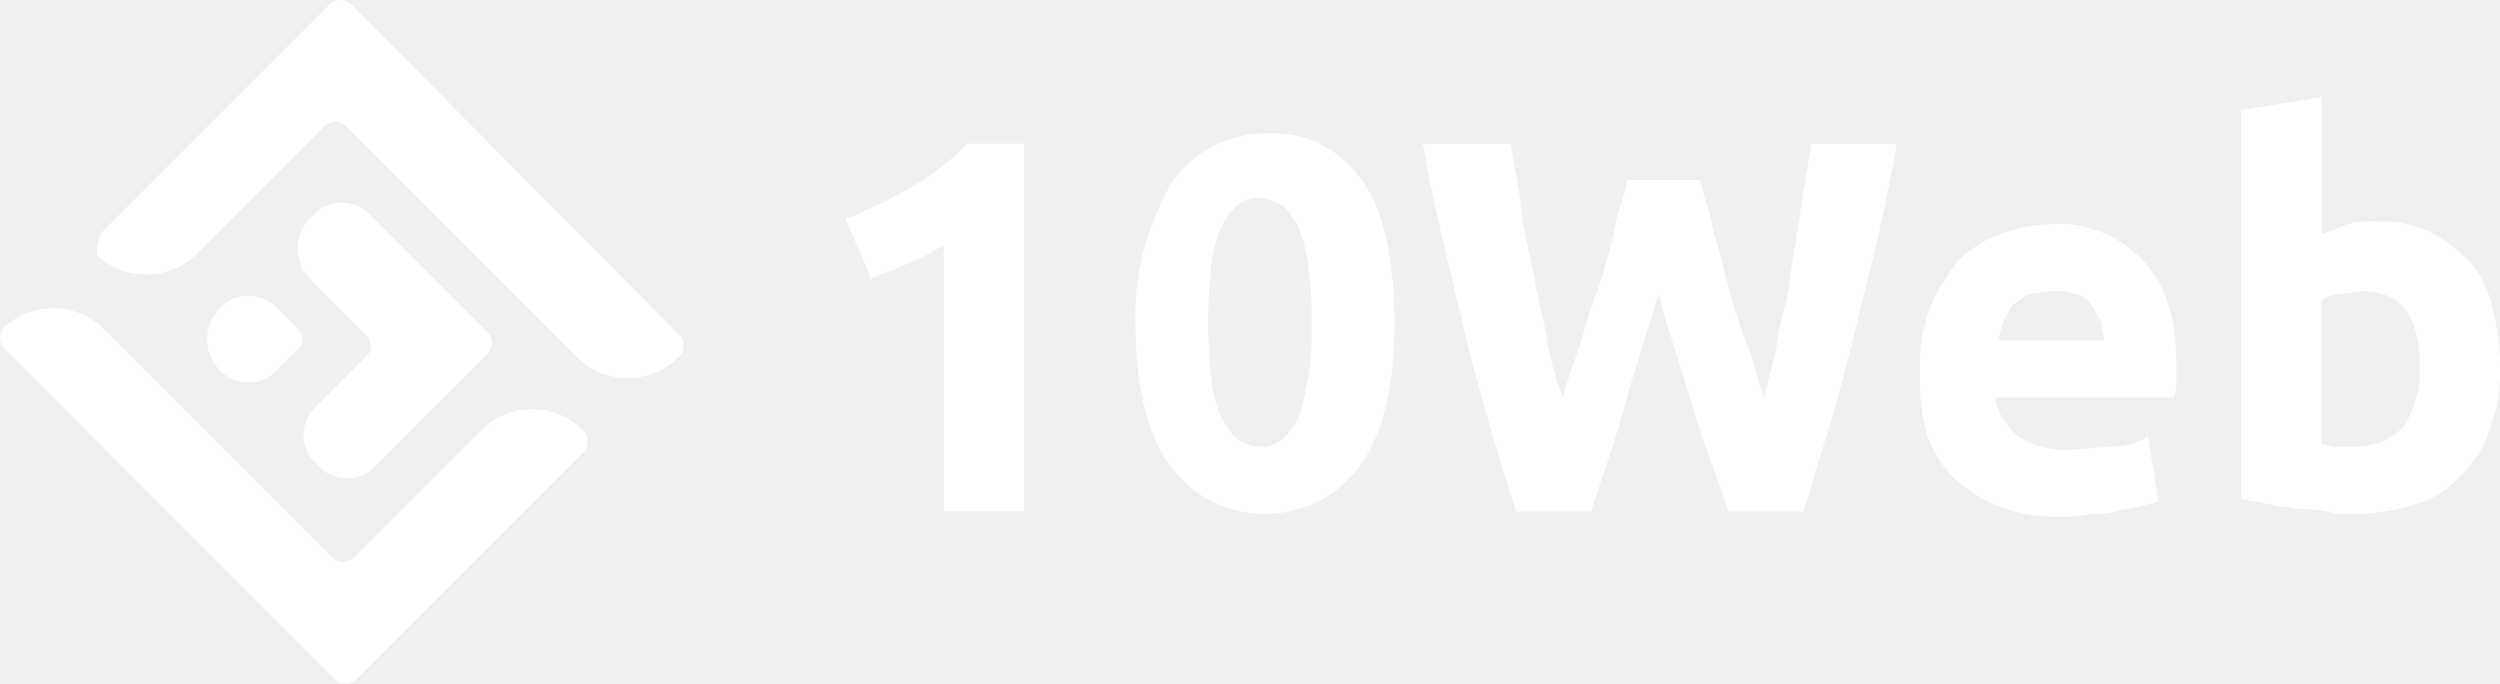
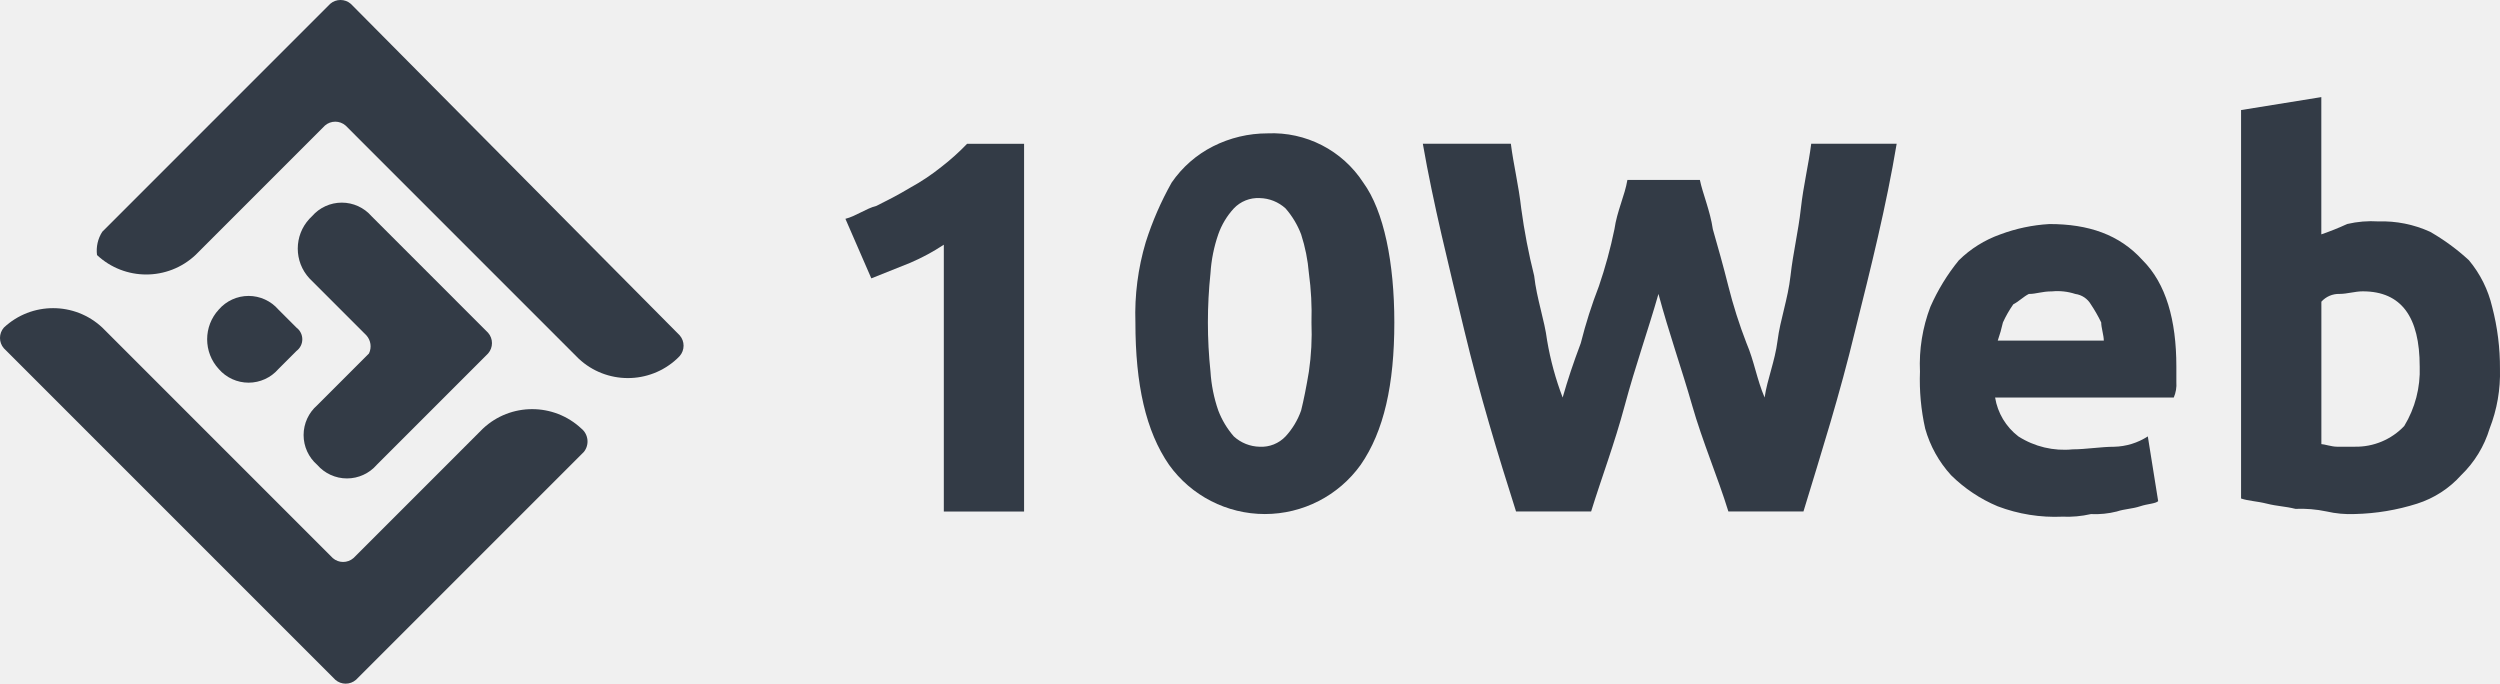
- <svg xmlns="http://www.w3.org/2000/svg" width="117.76" height="32.203" viewBox="0 0 117.76 32.203">
+ <svg xmlns="http://www.w3.org/2000/svg" viewBox="0 0 182.84 50">
+   <defs>
+     <style>
+       .cls-1 {
+         fill: #333b46;
+       }
+     </style>
+   </defs>
  <g id="Group_164" data-name="Group 164" transform="translate(-1682.75 -377.15)">
-     <g id="Group_162" data-name="Group 162" transform="translate(1722.573 381.724)">
-       <path id="Path_73" data-name="Path 73" d="M1715.4,386.237c.488-.122.976-.488,1.464-.61.488-.244.976-.488,1.585-.854a10.115,10.115,0,0,0,1.464-.976,11.017,11.017,0,0,0,1.22-1.1h2.683v17.321h-3.781V387.457a10.034,10.034,0,0,1-1.586.854l-1.829.732Z" transform="translate(-1715.4 -380.504)" fill="#fff" />
-       <path id="Path_74" data-name="Path 74" d="M1738.8,391.2c0,2.928-.488,5.123-1.586,6.709a5.552,5.552,0,0,1-9.025,0c-1.1-1.586-1.586-3.781-1.586-6.709a11.863,11.863,0,0,1,.488-3.781,14.9,14.9,0,0,1,1.22-2.806,5.219,5.219,0,0,1,1.951-1.708,5.672,5.672,0,0,1,2.562-.61,5.1,5.1,0,0,1,4.513,2.318C1738.309,385.959,1738.8,388.4,1738.8,391.2Zm-3.9,0a14.011,14.011,0,0,0-.122-2.318,8.055,8.055,0,0,0-.366-1.83,4.071,4.071,0,0,0-.732-1.22,1.864,1.864,0,0,0-1.22-.488,1.565,1.565,0,0,0-1.219.488,3.519,3.519,0,0,0-.732,1.22,6.916,6.916,0,0,0-.366,1.83,22.085,22.085,0,0,0,0,4.635,6.9,6.9,0,0,0,.366,1.83,4.053,4.053,0,0,0,.732,1.22,1.862,1.862,0,0,0,1.219.488,1.567,1.567,0,0,0,1.22-.488,3.535,3.535,0,0,0,.732-1.22q.182-.732.366-1.83A12.589,12.589,0,0,0,1734.894,391.2Z" transform="translate(-1712.939 -380.592)" fill="#fff" />
-       <path id="Path_75" data-name="Path 75" d="M1750.751,384.408c.121.61.487,1.464.609,2.318.244.854.488,1.708.732,2.684a22.784,22.784,0,0,0,.853,2.684c.366.854.488,1.708.854,2.562.122-.854.487-1.708.61-2.684s.487-1.952.61-3.049.366-2.074.488-3.172.366-2.074.488-3.05h4.025c-.487,2.928-1.219,5.855-1.951,8.783-.732,3.049-1.585,5.733-2.439,8.539h-3.537c-.488-1.586-1.22-3.294-1.708-5s-1.1-3.415-1.586-5.245c-.488,1.708-1.1,3.415-1.586,5.245s-1.1,3.416-1.585,5h-3.537c-.854-2.684-1.708-5.489-2.439-8.539s-1.464-5.977-1.952-8.783h4.147c.122.976.366,1.952.488,3.05a29.256,29.256,0,0,0,.61,3.172c.122,1.1.488,2.074.61,3.049a14.154,14.154,0,0,0,.732,2.684c.244-.854.488-1.586.854-2.562a22.767,22.767,0,0,1,.853-2.684,21.88,21.88,0,0,0,.732-2.684c.122-.854.488-1.586.61-2.318Z" transform="translate(-1710.501 -380.504)" fill="#fff" />
-       <path id="Path_76" data-name="Path 76" d="M1756.9,392.753a7.627,7.627,0,0,1,.488-3.05,9.59,9.59,0,0,1,1.342-2.2,5.312,5.312,0,0,1,1.952-1.22A7.869,7.869,0,0,1,1763,385.8a5.533,5.533,0,0,1,4.391,1.708c1.1,1.1,1.585,2.805,1.585,5v.732a1.545,1.545,0,0,1-.122.732h-8.415a2.891,2.891,0,0,0,1.1,1.83,4,4,0,0,0,2.561.61c.61,0,1.342-.122,1.952-.122a3.053,3.053,0,0,0,1.586-.488l.488,3.049c-.122.122-.488.122-.854.244s-.732.122-1.1.244a4.143,4.143,0,0,1-1.219.122,5.01,5.01,0,0,1-1.342.122,7.618,7.618,0,0,1-3.049-.488,6.916,6.916,0,0,1-2.2-1.464,5.431,5.431,0,0,1-1.22-2.2A10.477,10.477,0,0,1,1756.9,392.753Zm8.66-1.464c0-.244-.122-.61-.122-.854a7.005,7.005,0,0,0-.487-.854,1,1,0,0,0-.733-.488,2.7,2.7,0,0,0-1.1-.122c-.487,0-.732.122-1.1.122-.244.122-.488.366-.732.488a5.324,5.324,0,0,0-.488.854,7.758,7.758,0,0,1-.244.854Z" transform="translate(-1706.284 -379.823)" fill="#fff" />
-       <path id="Path_77" data-name="Path 77" d="M1781.5,393.708a7.159,7.159,0,0,1-.488,2.806,5.1,5.1,0,0,1-1.342,2.2,4.7,4.7,0,0,1-2.073,1.342,10.484,10.484,0,0,1-2.928.488,5,5,0,0,1-1.341-.122,5.944,5.944,0,0,0-1.464-.122c-.488-.122-.854-.122-1.342-.244s-.853-.122-1.219-.244v-18.3l3.781-.61v6.465a12.6,12.6,0,0,0,1.22-.488,5.028,5.028,0,0,1,1.464-.122,5.462,5.462,0,0,1,2.439.488,10.128,10.128,0,0,1,1.83,1.342,5.319,5.319,0,0,1,1.1,2.2A11.339,11.339,0,0,1,1781.5,393.708Zm-3.781-.122c0-2.318-.853-3.537-2.683-3.537-.366,0-.732.122-1.1.122a1.108,1.108,0,0,0-.854.366v6.709c.122,0,.488.122.732.122h.854a3.122,3.122,0,0,0,2.317-.976A5.053,5.053,0,0,0,1777.716,393.586Z" transform="translate(-1703.56 -380.9)" fill="#fff" />
+     <g id="Group_162" data-name="Group 162" transform="translate(1744.58 384.252)">
+       <path id="Path_73" data-name="Path 73" class="cls-1" d="M1715.4,388.192c.758-.189,1.515-.758,2.272-.947.757-.379,1.515-.758,2.462-1.326a15.767,15.767,0,0,0,2.273-1.515,17.051,17.051,0,0,0,1.894-1.7h4.166v26.894h-5.87V390.086a15.657,15.657,0,0,1-2.462,1.326l-2.84,1.136Z" transform="translate(-1715.4 -379.291)" />
+       <path id="Path_74" data-name="Path 74" class="cls-1" d="M1745.537,396.126c0,4.545-.758,7.955-2.462,10.417a8.621,8.621,0,0,1-14.013,0c-1.7-2.462-2.462-5.871-2.462-10.417a18.419,18.419,0,0,1,.757-5.871,23.189,23.189,0,0,1,1.894-4.356,8.108,8.108,0,0,1,3.03-2.652,8.8,8.8,0,0,1,3.977-.947,7.921,7.921,0,0,1,7.007,3.6C1744.78,387.982,1745.537,391.77,1745.537,396.126Zm-6.06,0a21.769,21.769,0,0,0-.189-3.6,12.548,12.548,0,0,0-.568-2.841,6.305,6.305,0,0,0-1.136-1.894,2.893,2.893,0,0,0-1.894-.758,2.431,2.431,0,0,0-1.894.758,5.469,5.469,0,0,0-1.136,1.894,10.726,10.726,0,0,0-.569,2.841,34.357,34.357,0,0,0,0,7.2,10.715,10.715,0,0,0,.569,2.841,6.3,6.3,0,0,0,1.136,1.894,2.891,2.891,0,0,0,1.894.758,2.432,2.432,0,0,0,1.894-.758,5.476,5.476,0,0,0,1.136-1.894q.284-1.136.568-2.841A19.559,19.559,0,0,0,1739.477,396.126Z" transform="translate(-1705.391 -379.648)" />
+       <path id="Path_75" data-name="Path 75" class="cls-1" d="M1757.964,385.351c.189.947.757,2.273.946,3.6.379,1.326.757,2.651,1.136,4.167a35.376,35.376,0,0,0,1.326,4.167c.568,1.326.757,2.652,1.326,3.977.189-1.326.757-2.651.947-4.167s.757-3.03.947-4.735.568-3.22.757-4.924.568-3.22.757-4.735h6.25c-.757,4.545-1.893,9.091-3.03,13.636-1.136,4.735-2.462,8.9-3.787,13.258h-5.492c-.757-2.462-1.894-5.114-2.651-7.765s-1.7-5.3-2.462-8.144c-.757,2.652-1.7,5.3-2.462,8.144s-1.7,5.3-2.462,7.765h-5.492c-1.326-4.167-2.651-8.523-3.787-13.258s-2.273-9.28-3.03-13.636h6.438c.189,1.515.569,3.03.758,4.735a45.231,45.231,0,0,0,.947,4.924c.189,1.7.757,3.22.947,4.735a22.01,22.01,0,0,0,1.136,4.167c.379-1.326.758-2.462,1.326-3.977a35.261,35.261,0,0,1,1.326-4.167,34.047,34.047,0,0,0,1.136-4.167c.189-1.326.758-2.462.947-3.6Z" transform="translate(-1695.471 -379.291)" />
+       <path id="Path_76" data-name="Path 76" class="cls-1" d="M1756.9,396.6a11.829,11.829,0,0,1,.758-4.735,14.843,14.843,0,0,1,2.083-3.409,8.246,8.246,0,0,1,3.03-1.894,12.223,12.223,0,0,1,3.6-.758c2.841,0,5.113.758,6.818,2.652,1.7,1.7,2.462,4.356,2.462,7.765v1.136a2.4,2.4,0,0,1-.19,1.136h-13.066a4.49,4.49,0,0,0,1.7,2.841,6.215,6.215,0,0,0,3.977.947c.947,0,2.083-.189,3.03-.189a4.739,4.739,0,0,0,2.462-.758l.757,4.735c-.189.189-.757.189-1.326.379s-1.136.189-1.7.379a6.435,6.435,0,0,1-1.893.189,7.77,7.77,0,0,1-2.083.189,11.833,11.833,0,0,1-4.734-.758,10.743,10.743,0,0,1-3.409-2.273,8.437,8.437,0,0,1-1.894-3.409A16.251,16.251,0,0,1,1756.9,396.6Zm13.445-2.273c0-.379-.19-.947-.19-1.326a10.86,10.86,0,0,0-.758-1.326,1.557,1.557,0,0,0-1.136-.758,4.2,4.2,0,0,0-1.7-.189c-.757,0-1.136.189-1.7.189-.378.189-.758.568-1.136.758a8.259,8.259,0,0,0-.758,1.326,12.061,12.061,0,0,1-.378,1.326Z" transform="translate(-1678.311 -376.52)" />
+       <path id="Path_77" data-name="Path 77" class="cls-1" d="M1788.237,400.786a11.109,11.109,0,0,1-.757,4.356,7.925,7.925,0,0,1-2.083,3.409,7.3,7.3,0,0,1-3.219,2.083,16.275,16.275,0,0,1-4.545.758,7.767,7.767,0,0,1-2.083-.189,9.219,9.219,0,0,0-2.272-.189c-.757-.189-1.326-.189-2.083-.379s-1.325-.189-1.894-.379V381.847l5.87-.947v10.038a19.613,19.613,0,0,0,1.894-.758,7.8,7.8,0,0,1,2.273-.189,8.479,8.479,0,0,1,3.787.758,15.683,15.683,0,0,1,2.841,2.083,8.254,8.254,0,0,1,1.7,3.409A17.615,17.615,0,0,1,1788.237,400.786Zm-5.871-.189c0-3.6-1.325-5.492-4.166-5.492-.568,0-1.136.189-1.7.189a1.719,1.719,0,0,0-1.325.568v10.417c.189,0,.757.189,1.136.189h1.326a4.848,4.848,0,0,0,3.6-1.515A7.844,7.844,0,0,0,1782.367,400.6Z" transform="translate(-1667.229 -380.9)" />
    </g>
    <g id="Group_163" data-name="Group 163" transform="translate(1682.75 377.15)">
-       <path id="Path_78" data-name="Path 78" d="M1686.744,388.067l10.733-10.734a.742.742,0,0,1,.976,0l15.49,15.614a.743.743,0,0,1,0,.976l-.122.122a3.393,3.393,0,0,1-4.635,0l-10.977-10.978a.742.742,0,0,0-.976,0l-6.1,6.1a3.393,3.393,0,0,1-4.635,0h0A1.641,1.641,0,0,1,1686.744,388.067Z" transform="translate(-1681.927 -377.15)" fill="#fff" />
-       <path id="Path_79" data-name="Path 79" d="M1710.253,395.82l-10.733,10.734a.742.742,0,0,1-.976,0l-15.612-15.614a.743.743,0,0,1,0-.976h0a3.393,3.393,0,0,1,4.635,0l10.855,10.856a.742.742,0,0,0,.976,0l6.1-6.1a3.392,3.392,0,0,1,4.635,0h0A.783.783,0,0,1,1710.253,395.82Z" transform="translate(-1682.75 -374.534)" fill="#fff" />
-       <path id="Path_80" data-name="Path 80" d="M1697.482,391.227l-2.684-2.684a2.066,2.066,0,0,1,0-2.805l.122-.122a1.856,1.856,0,0,1,2.805,0l5.488,5.489a.741.741,0,0,1,0,.976l-5.244,5.245a1.856,1.856,0,0,1-2.805,0h0a1.856,1.856,0,0,1,0-2.806l2.44-2.44A.772.772,0,0,0,1697.482,391.227Z" transform="translate(-1680.223 -375.43)" fill="#fff" />
-       <path id="Path_81" data-name="Path 81" d="M1694.958,390.069l-.854-.854a1.856,1.856,0,0,0-2.805,0h0a2.066,2.066,0,0,0,0,2.806h0a1.856,1.856,0,0,0,2.805,0l.854-.854A.686.686,0,0,0,1694.958,390.069Z" transform="translate(-1680.993 -374.639)" fill="#fff" />
+       <path id="Path_78" data-name="Path 78" class="cls-1" d="M1686.879,394.1l16.665-16.667a1.152,1.152,0,0,1,1.515,0l24.05,24.242a1.152,1.152,0,0,1,0,1.515l-.189.189a5.268,5.268,0,0,1-7.2,0l-17.043-17.046a1.152,1.152,0,0,0-1.515,0l-9.468,9.47a5.267,5.267,0,0,1-7.2,0h0A2.547,2.547,0,0,1,1686.879,394.1Z" transform="translate(-1679.399 -377.15)" />
+       <path id="Path_79" data-name="Path 79" class="cls-1" d="M1725.453,399.561l-16.665,16.667a1.152,1.152,0,0,1-1.515,0l-24.24-24.242a1.153,1.153,0,0,1,0-1.515h0a5.268,5.268,0,0,1,7.2,0l16.854,16.856a1.152,1.152,0,0,0,1.515,0l9.469-9.47a5.267,5.267,0,0,1,7.2,0h0A1.217,1.217,0,0,1,1725.453,399.561Z" transform="translate(-1682.75 -366.512)" />
+       <path id="Path_80" data-name="Path 80" class="cls-1" d="M1699.268,394.681l-4.166-4.167a3.207,3.207,0,0,1,0-4.356l.189-.189a2.882,2.882,0,0,1,4.356,0l8.522,8.523a1.152,1.152,0,0,1,0,1.515l-8.143,8.144a2.882,2.882,0,0,1-4.356,0h0a2.883,2.883,0,0,1,0-4.356l3.787-3.788A1.2,1.2,0,0,0,1699.268,394.681Z" transform="translate(-1672.472 -370.155)" />
+       <path id="Path_81" data-name="Path 81" class="cls-1" d="M1697.284,390.9l-1.326-1.326a2.882,2.882,0,0,0-4.355,0h0a3.207,3.207,0,0,0,0,4.356h0a2.882,2.882,0,0,0,4.355,0l1.326-1.326A1.065,1.065,0,0,0,1697.284,390.9Z" transform="translate(-1675.6 -366.937)" />
    </g>
  </g>
</svg>
